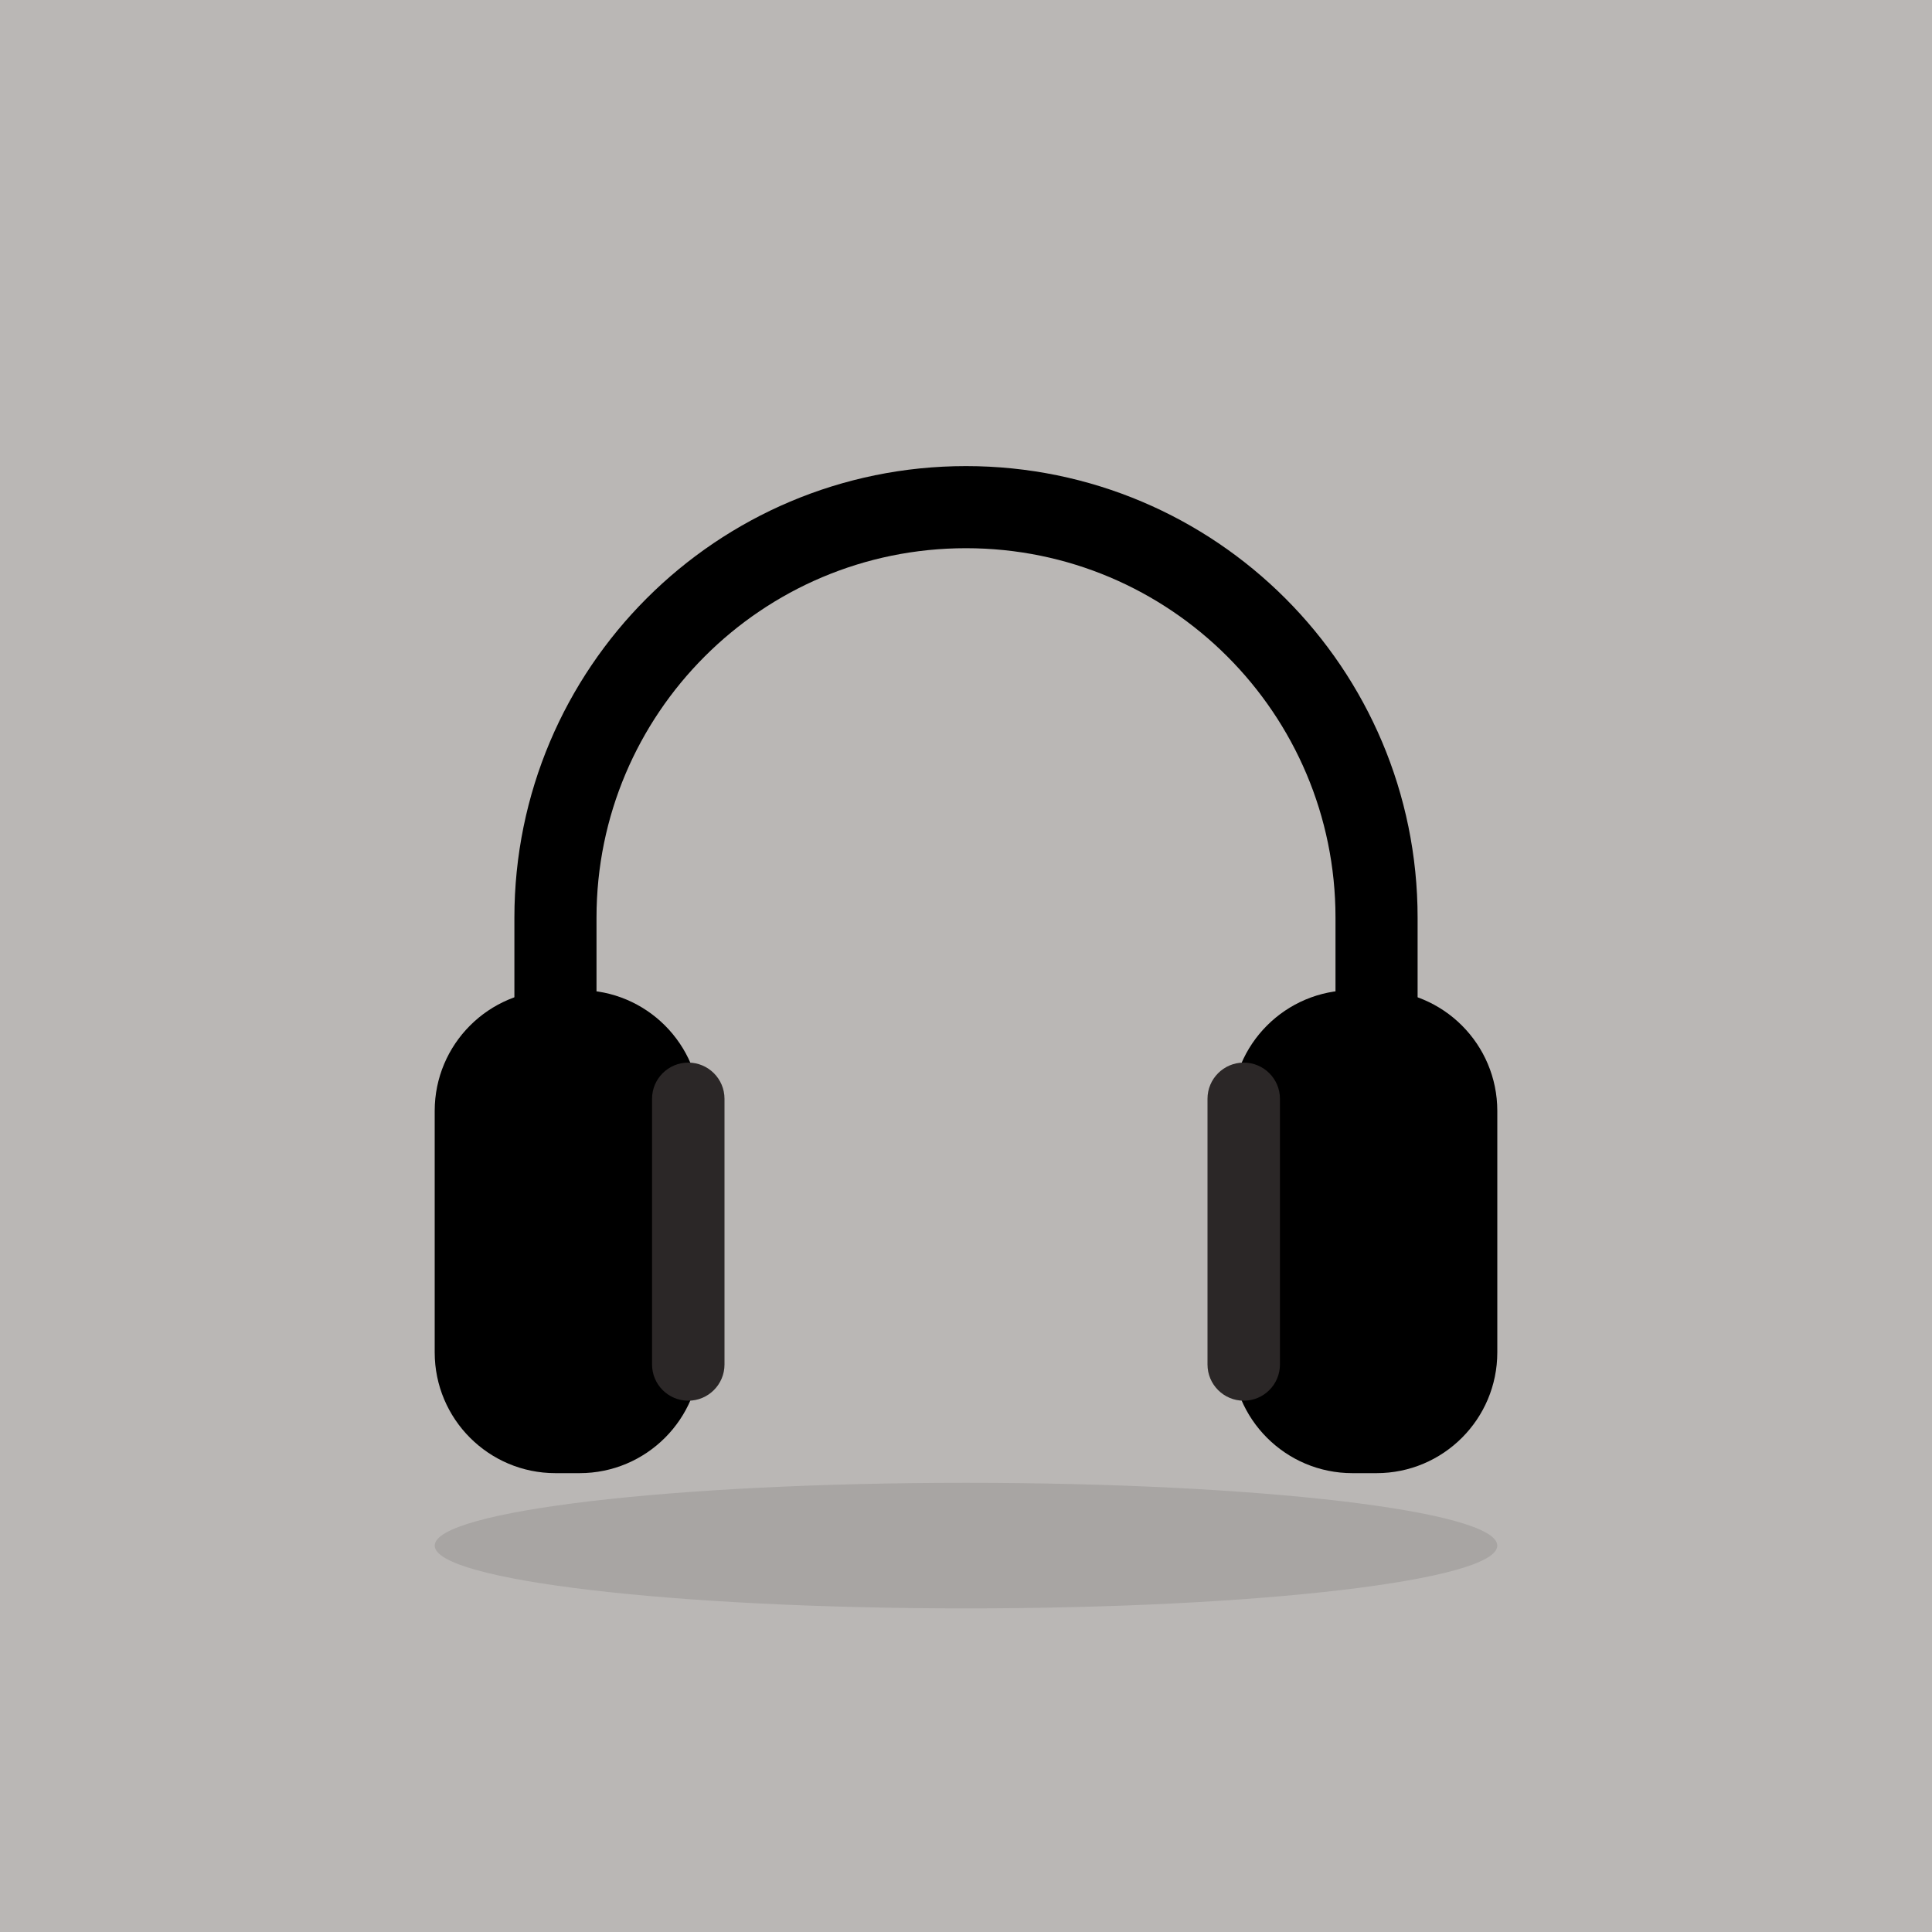
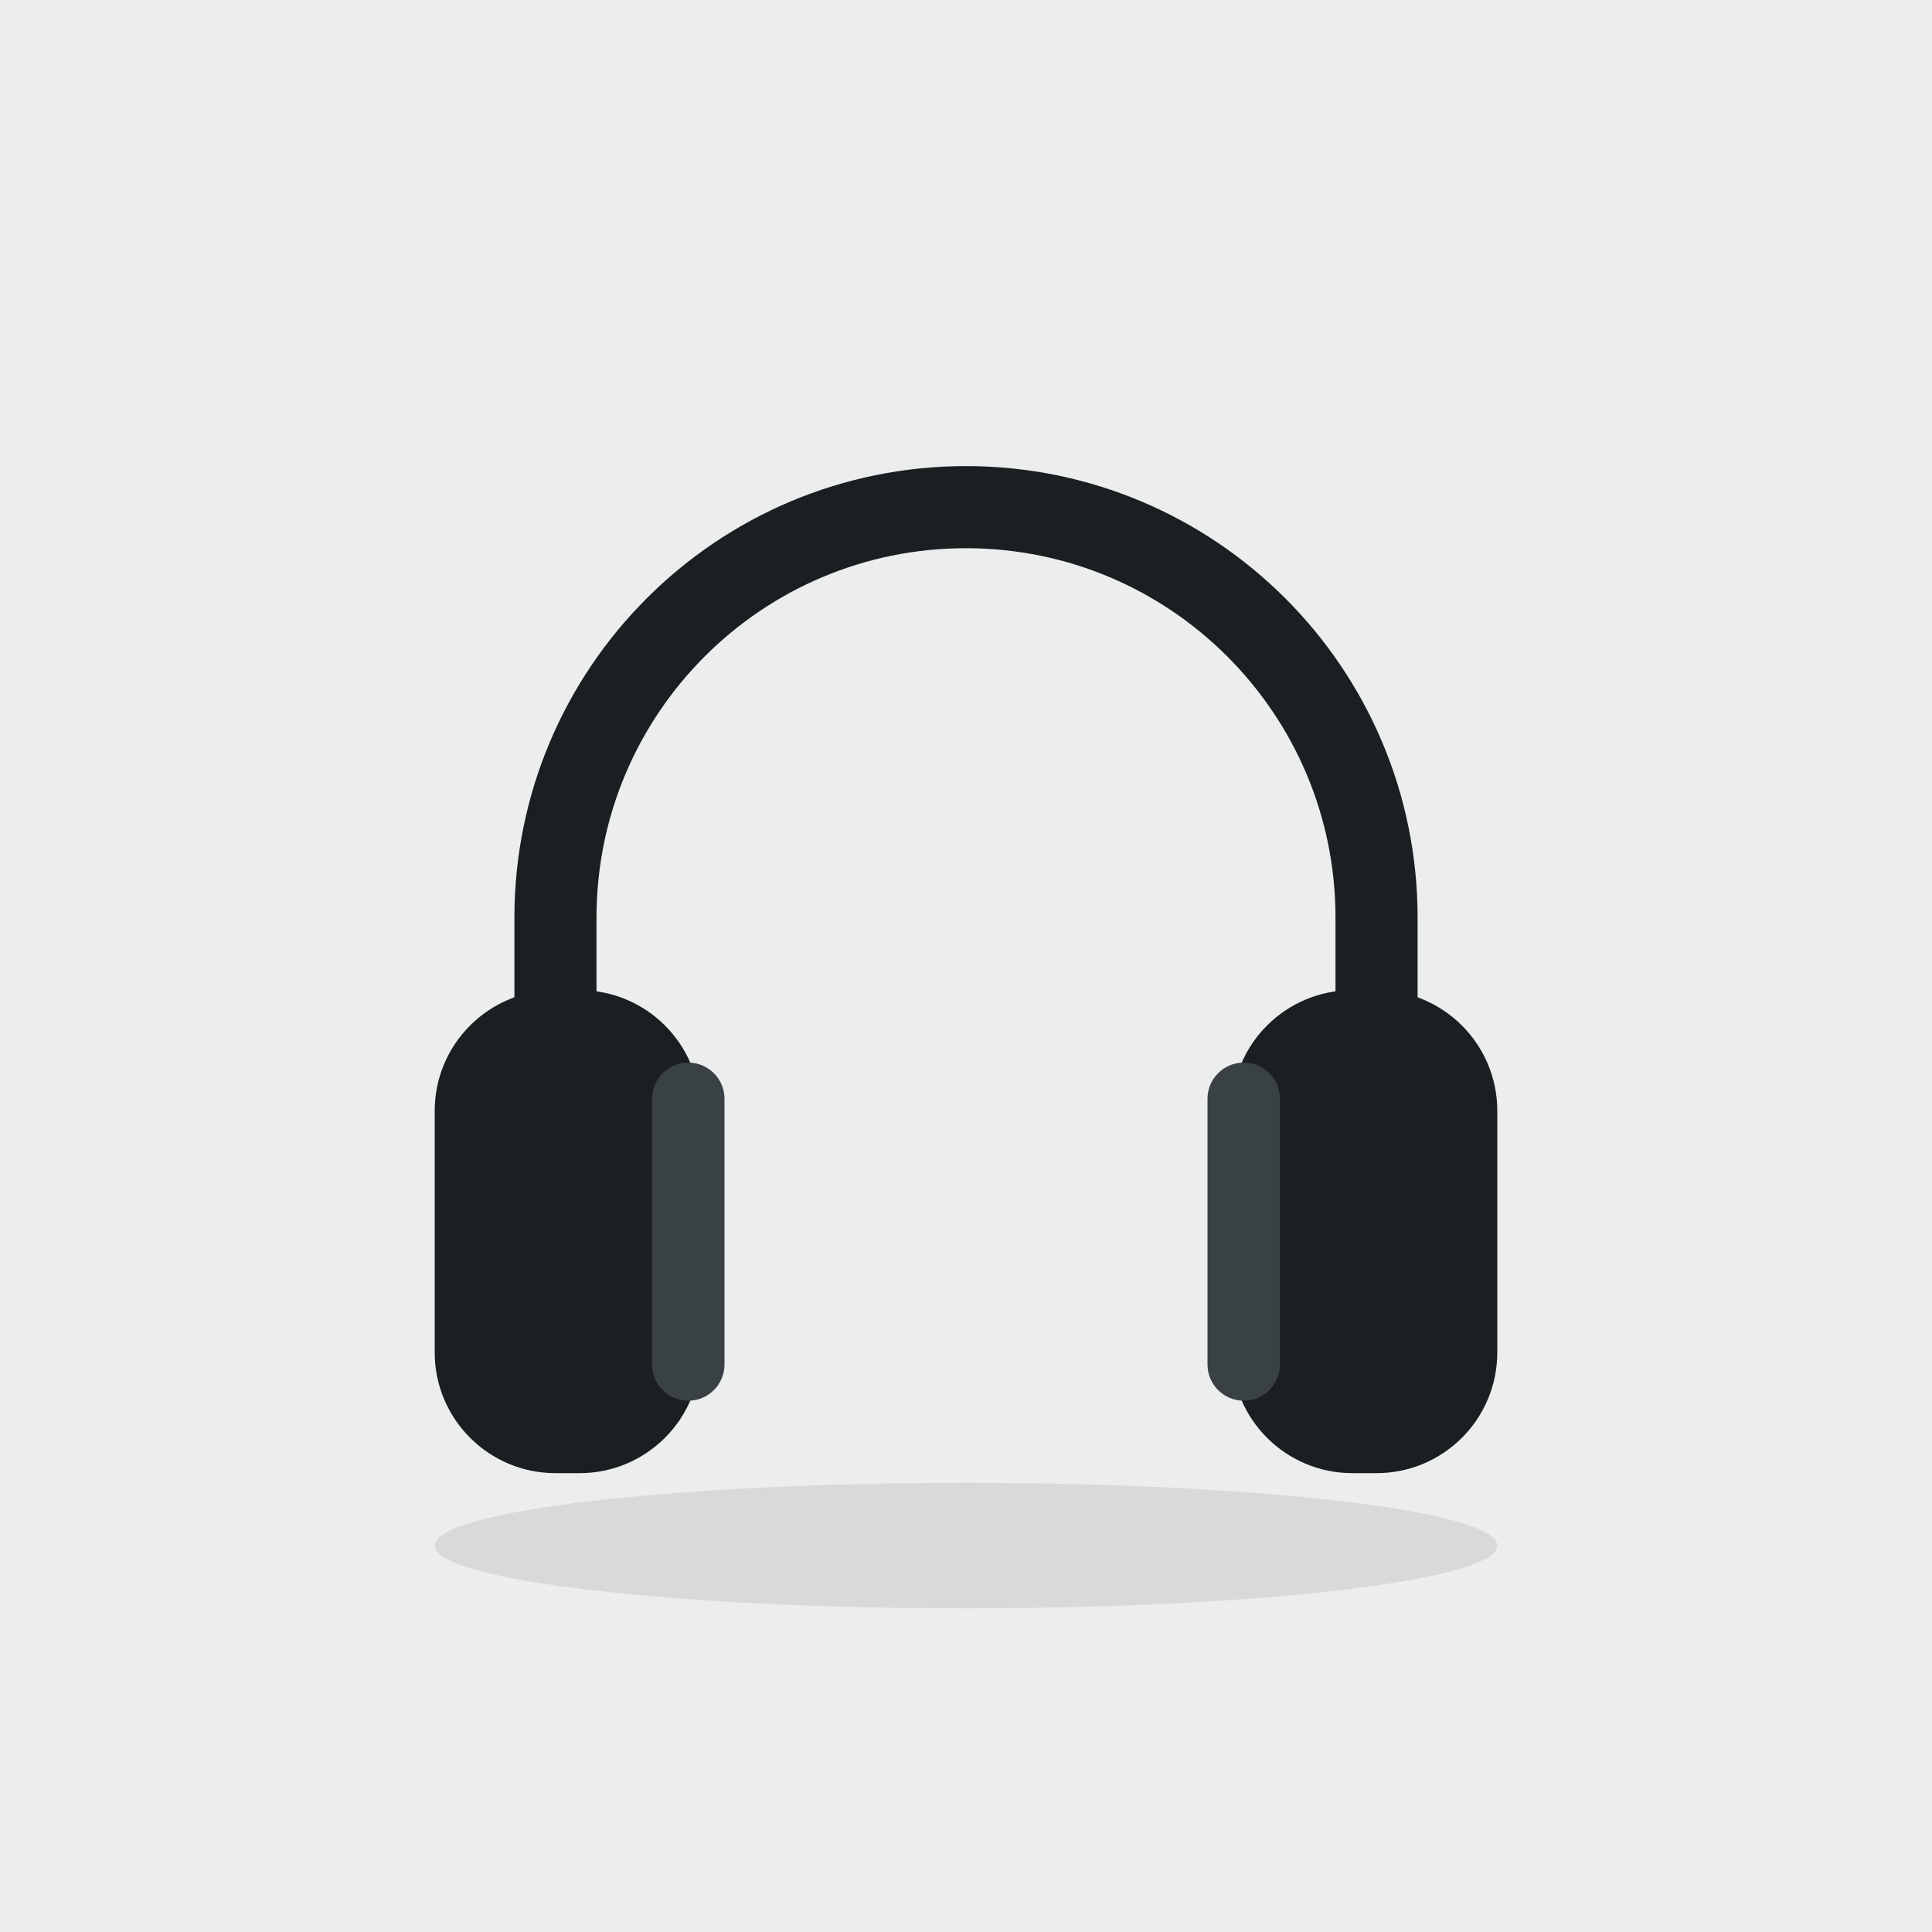
<svg xmlns="http://www.w3.org/2000/svg" viewBox="0 0 800 800" width="800" height="800">
-   <rect width="800" height="800" fill="#BAB7B5" />
-   <ellipse cx="400" cy="640" rx="220" ry="26" fill="#000000" opacity="0.10" />
-   <path d="M230 470V380a170 170 0 0 1 340 0v90" fill="none" stroke="#000000" stroke-width="34" stroke-linecap="round" />
-   <rect x="180" y="410" width="110" height="200" rx="50" fill="#000000" />
-   <rect x="510" y="410" width="110" height="200" rx="50" fill="#000000" />
-   <rect x="270" y="440" width="30" height="140" rx="15" fill="#2B2727" />
-   <rect x="500" y="440" width="30" height="140" rx="15" fill="#2B2727" />
+   <rect width="800" height="800" fill="#ECEEEE" />
+   <ellipse cx="400" cy="640" rx="220" ry="26" fill="#1B1F22" opacity="0.10" />
+   <path d="M230 470V380a170 170 0 0 1 340 0v90" fill="none" stroke="#1B1F22" stroke-width="34" stroke-linecap="round" />
+   <rect x="180" y="410" width="110" height="200" rx="50" fill="#1B1F22" />
+   <rect x="510" y="410" width="110" height="200" rx="50" fill="#1B1F22" />
+   <rect x="270" y="440" width="30" height="140" rx="15" fill="#3A4145" />
+   <rect x="500" y="440" width="30" height="140" rx="15" fill="#3A4145" />
</svg>
